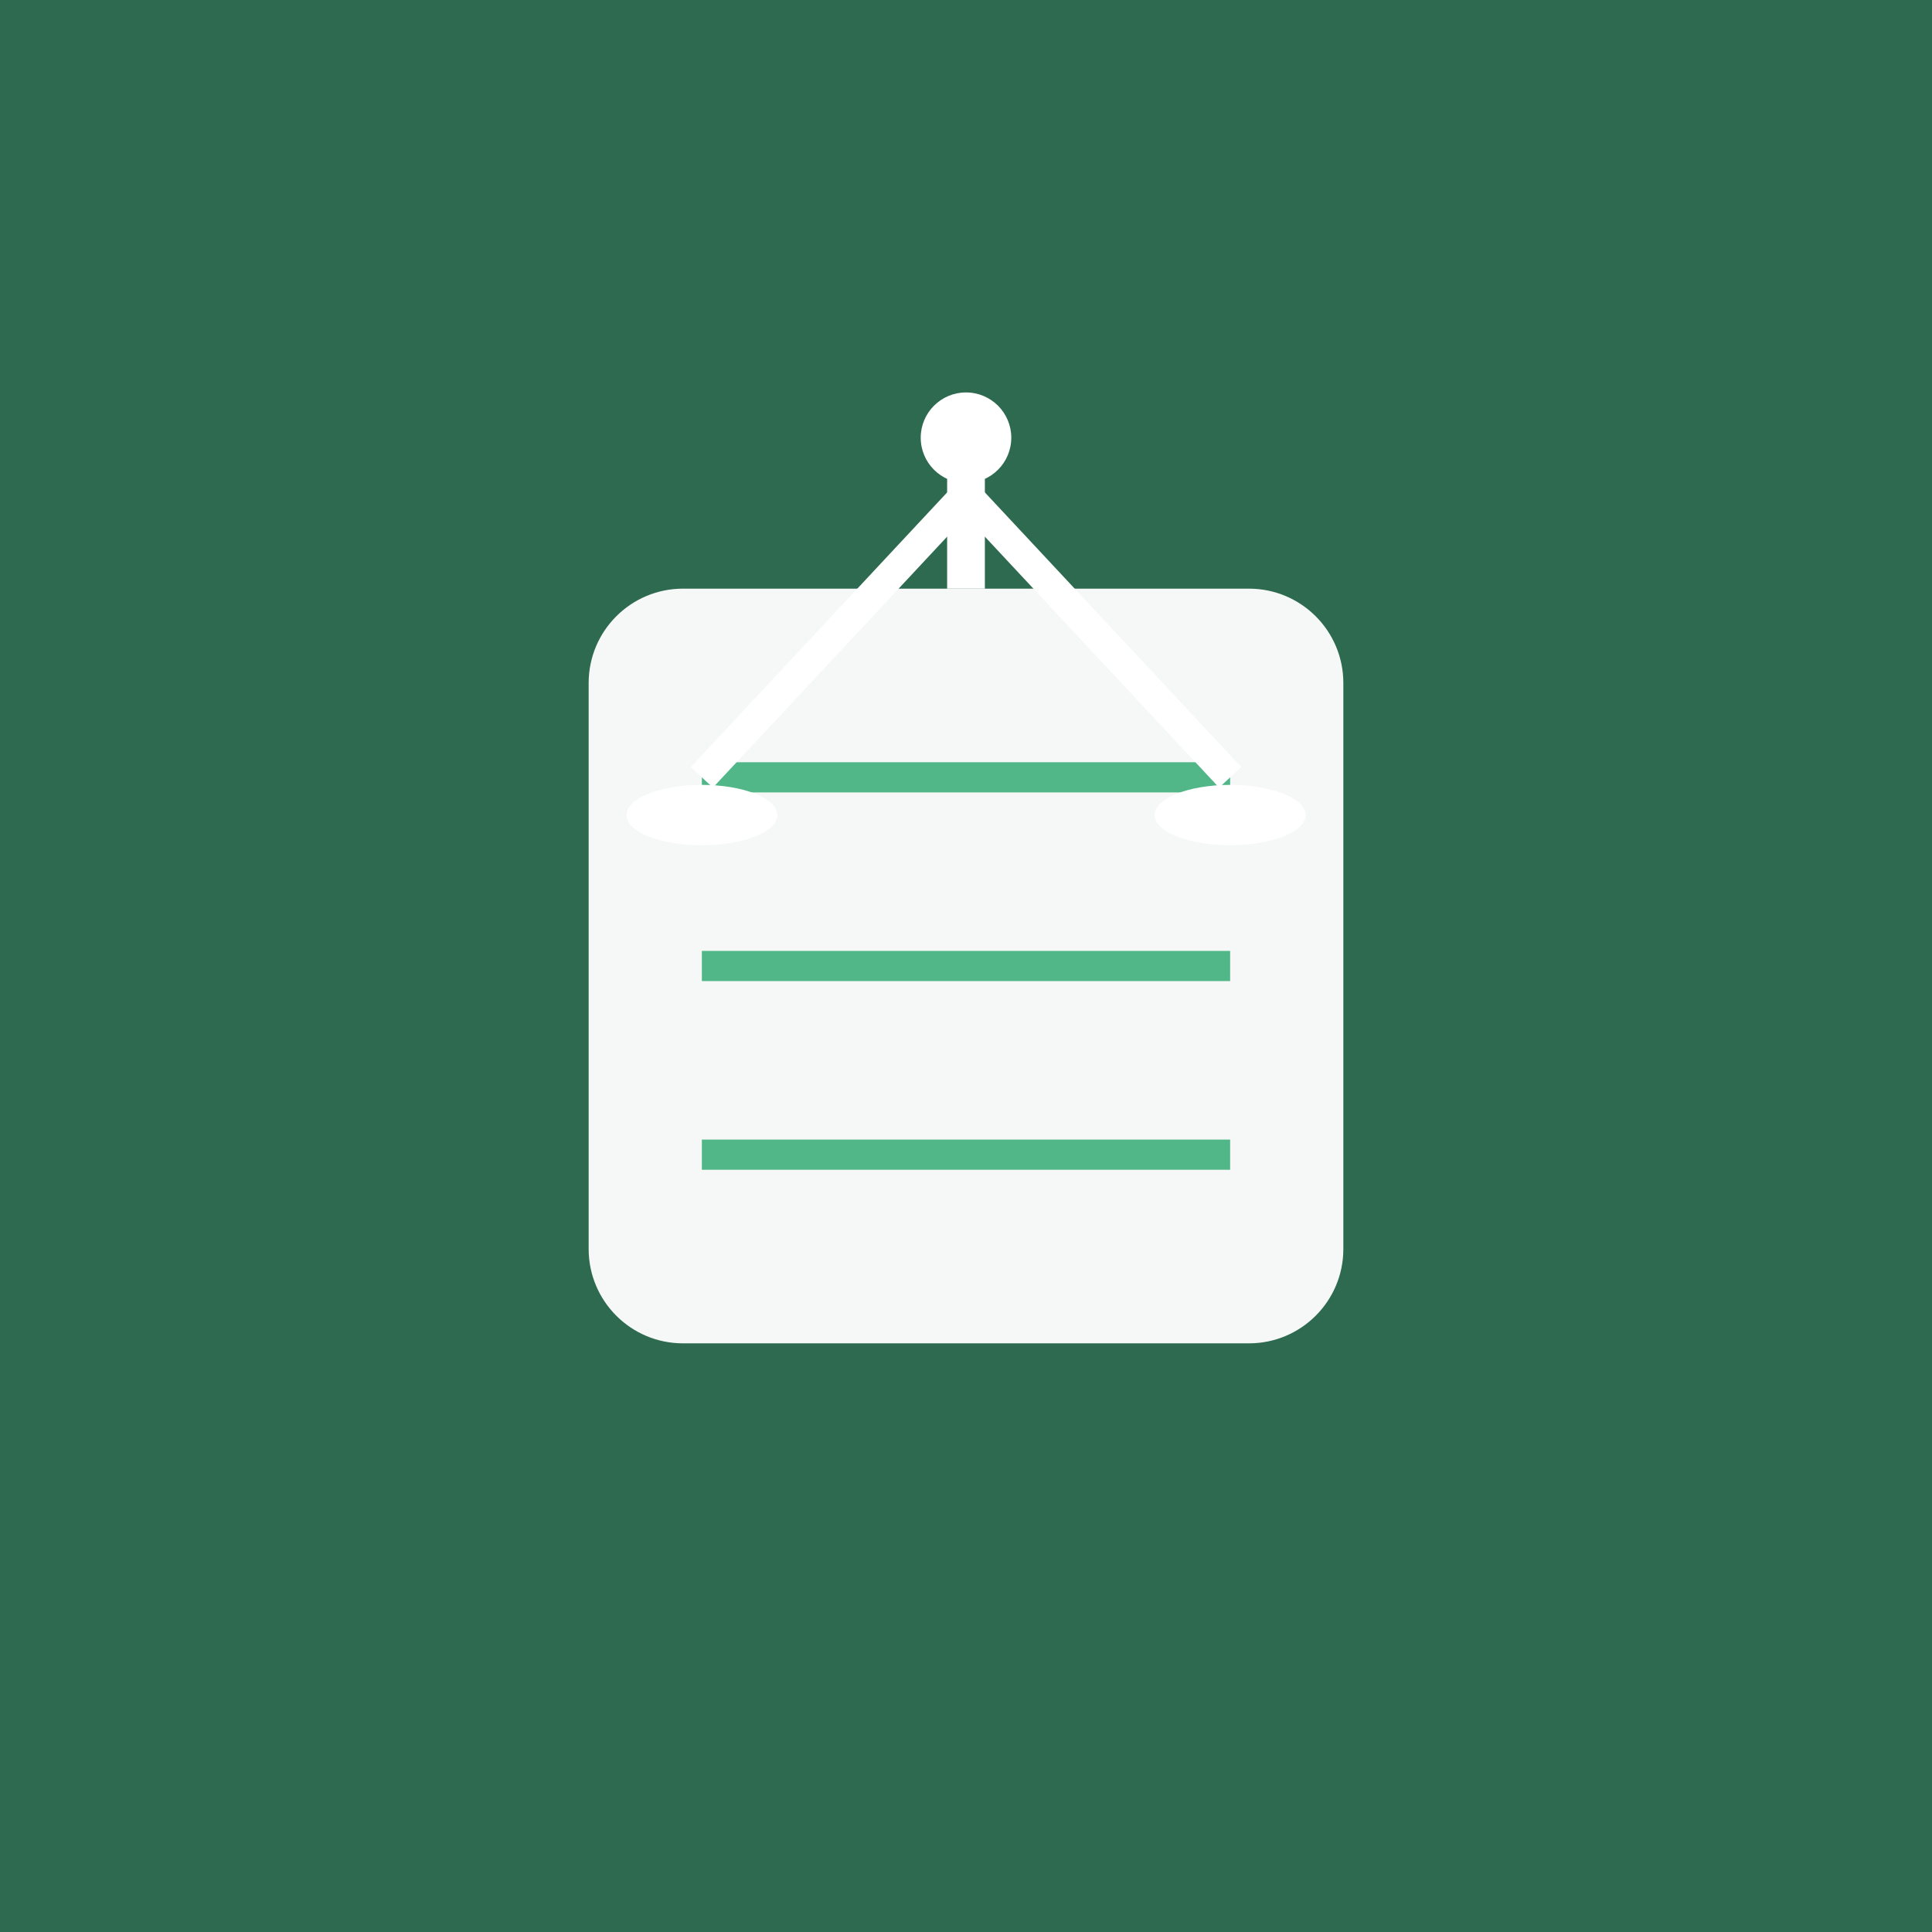
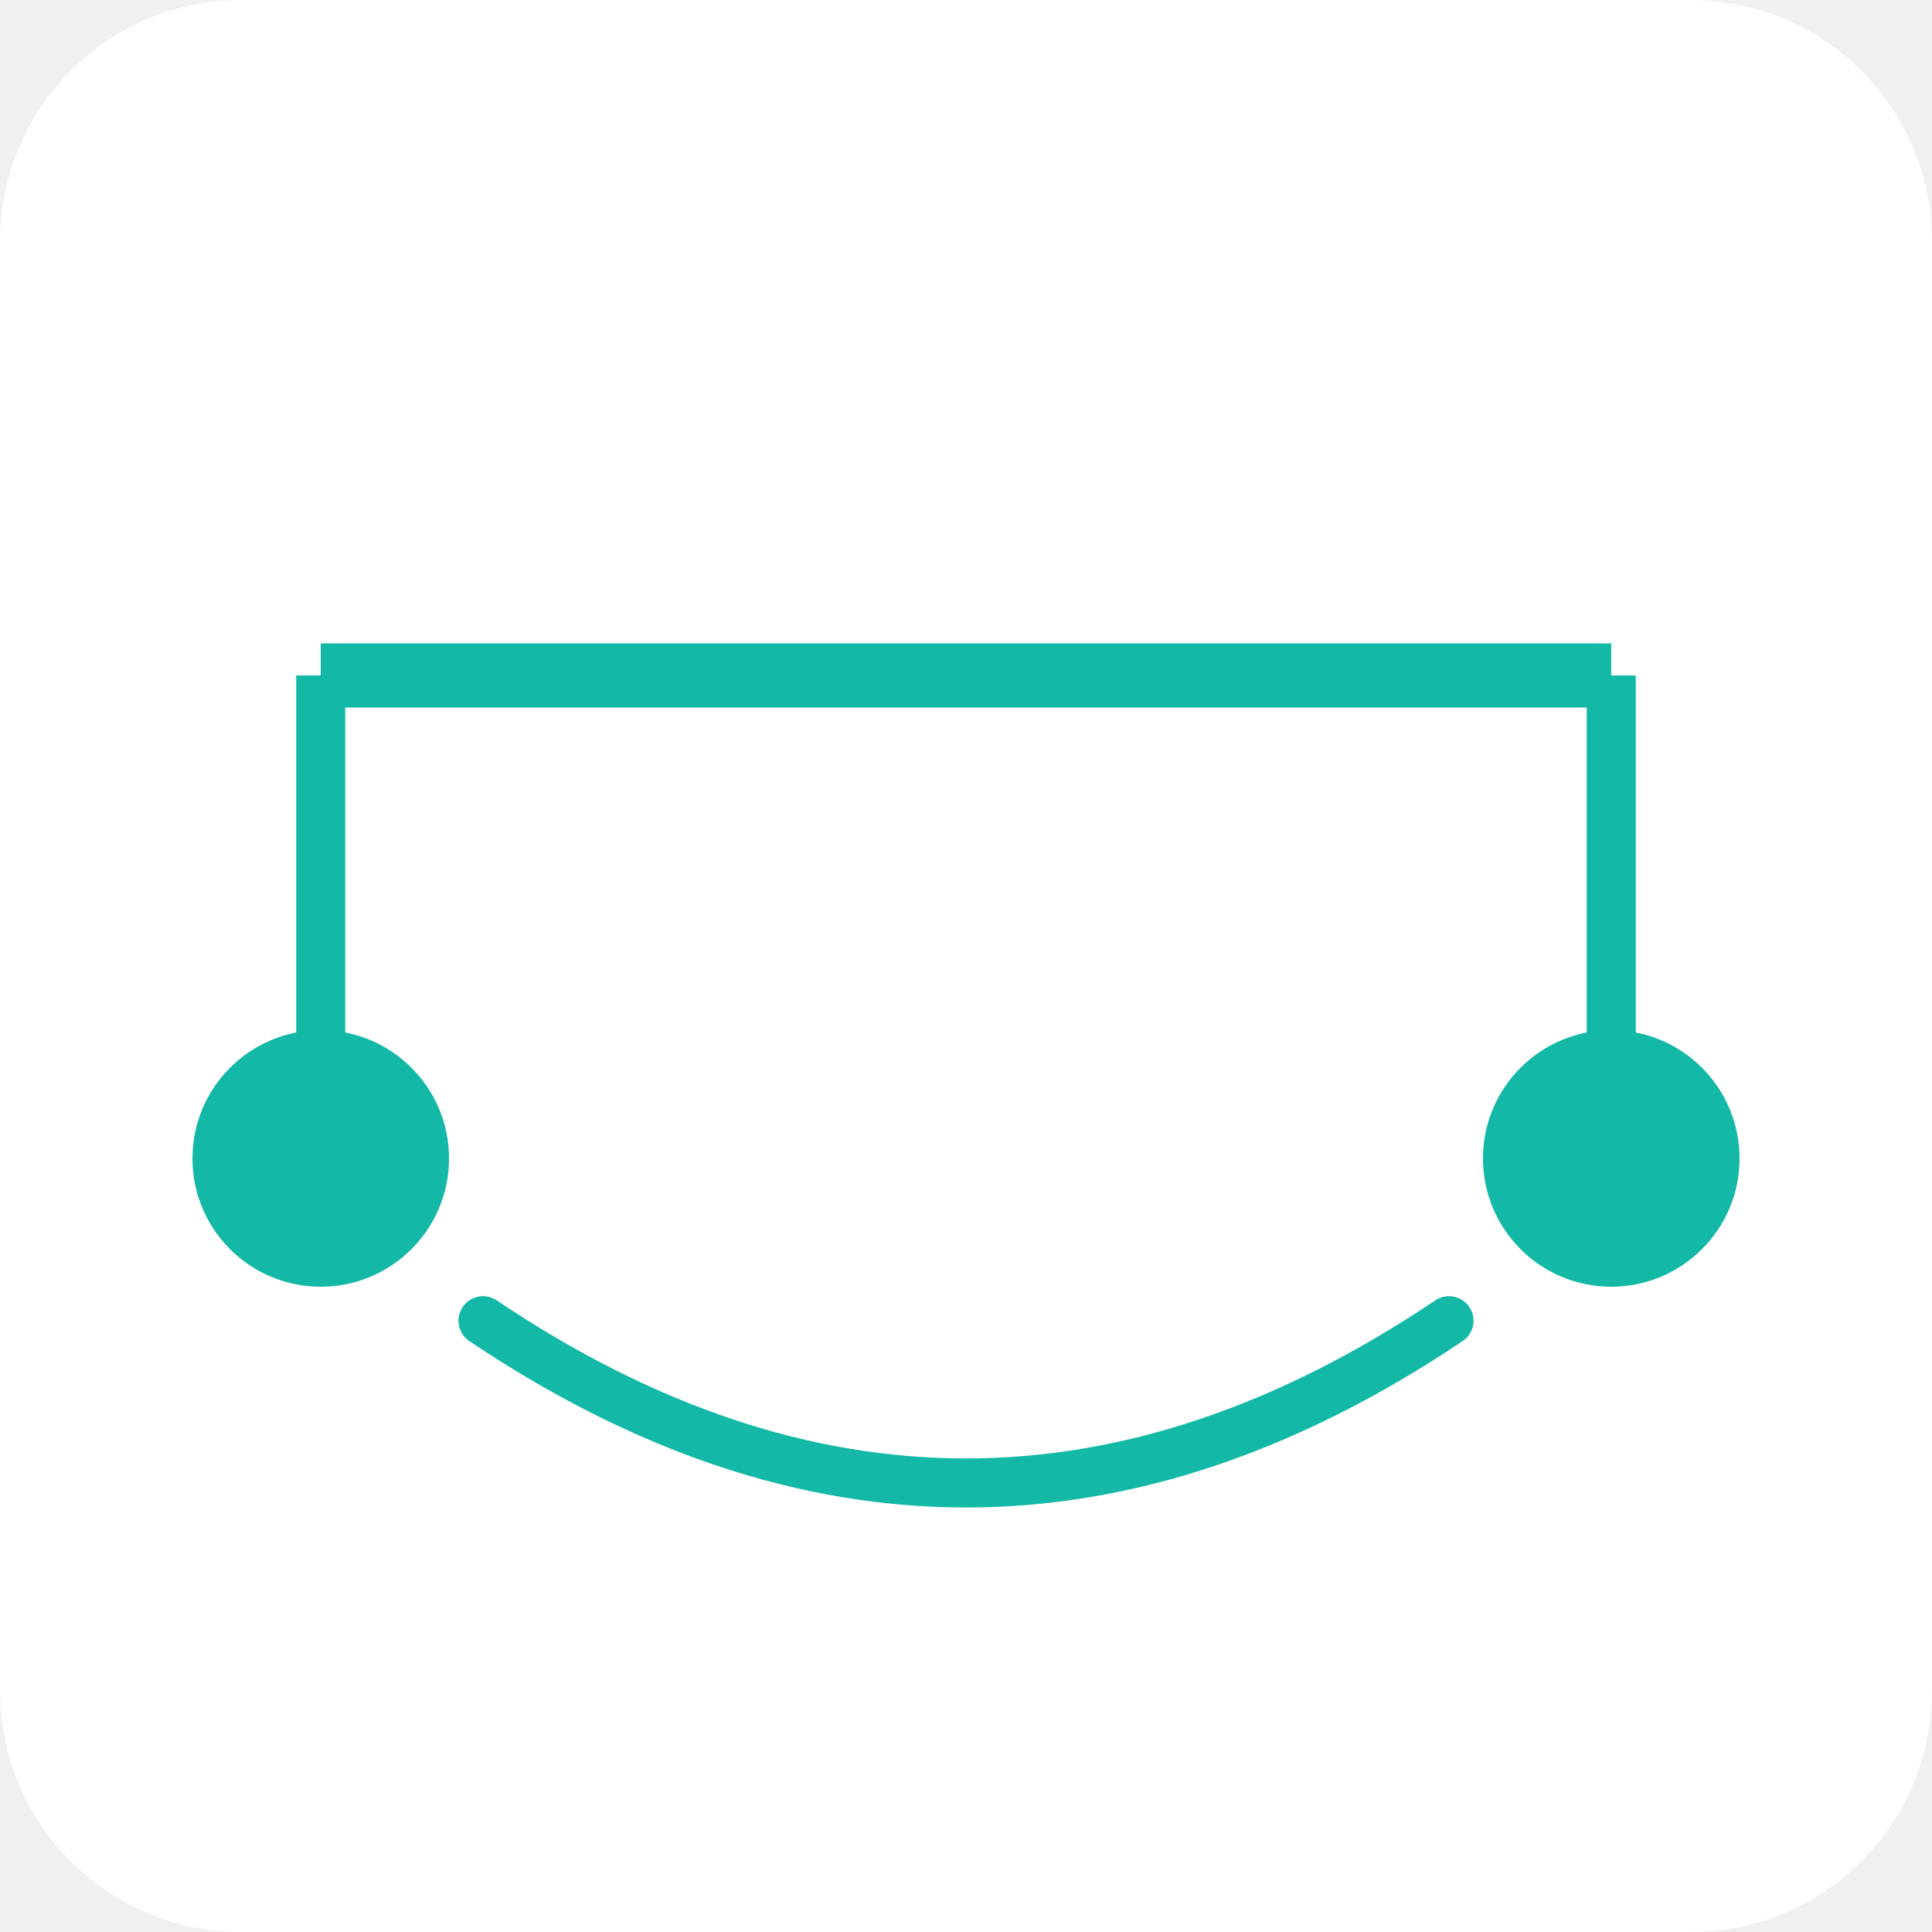
- <svg xmlns="http://www.w3.org/2000/svg" width="512" height="512" viewBox="0 0 512 512">
-   <rect width="512" height="512" fill="#2D6A4F" />
-   <g transform="translate(256, 256)">
-     <rect x="-100" y="-100" width="200" height="200" rx="25" fill="white" opacity="0.95" />
-     <line x1="-70" y1="-50" x2="70" y2="-50" stroke="#52B788" stroke-width="8" />
-     <line x1="-70" y1="0" x2="70" y2="0" stroke="#52B788" stroke-width="8" />
-     <line x1="-70" y1="50" x2="70" y2="50" stroke="#52B788" stroke-width="8" />
-     <line x1="0" y1="-100" x2="0" y2="-140" stroke="white" stroke-width="10" />
-     <circle cx="0" cy="-140" r="12" fill="white" />
-     <line x1="0" y1="-125" x2="-70" y2="-50" stroke="white" stroke-width="8" />
-     <line x1="0" y1="-125" x2="70" y2="-50" stroke="white" stroke-width="8" />
-     <ellipse cx="-70" cy="-40" rx="20" ry="8" fill="white" />
-     <ellipse cx="70" cy="-40" rx="20" ry="8" fill="white" />
+ <svg xmlns="http://www.w3.org/2000/svg" width="512" height="512" viewBox="0 0 512 512" fill="none">
+   <rect width="512" height="512" fill="#ffffff" rx="64" />
+   <g transform="translate(85, 115)">
+     <line x1="0" y1="64" x2="342" y2="64" stroke="#14B8A6" stroke-width="17" />
+     <line x1="0" y1="64" x2="0" y2="192" stroke="#14B8A6" stroke-width="13" />
+     <line x1="342" y1="64" x2="342" y2="192" stroke="#14B8A6" stroke-width="13" />
+     <circle cx="0" cy="192" r="34" fill="#14B8A6" />
+     <circle cx="342" cy="192" r="34" fill="#14B8A6" />
+     <path d="M43 235 Q171 321 299 235" stroke="#14B8A6" stroke-width="13" stroke-linecap="round" />
  </g>
</svg>
